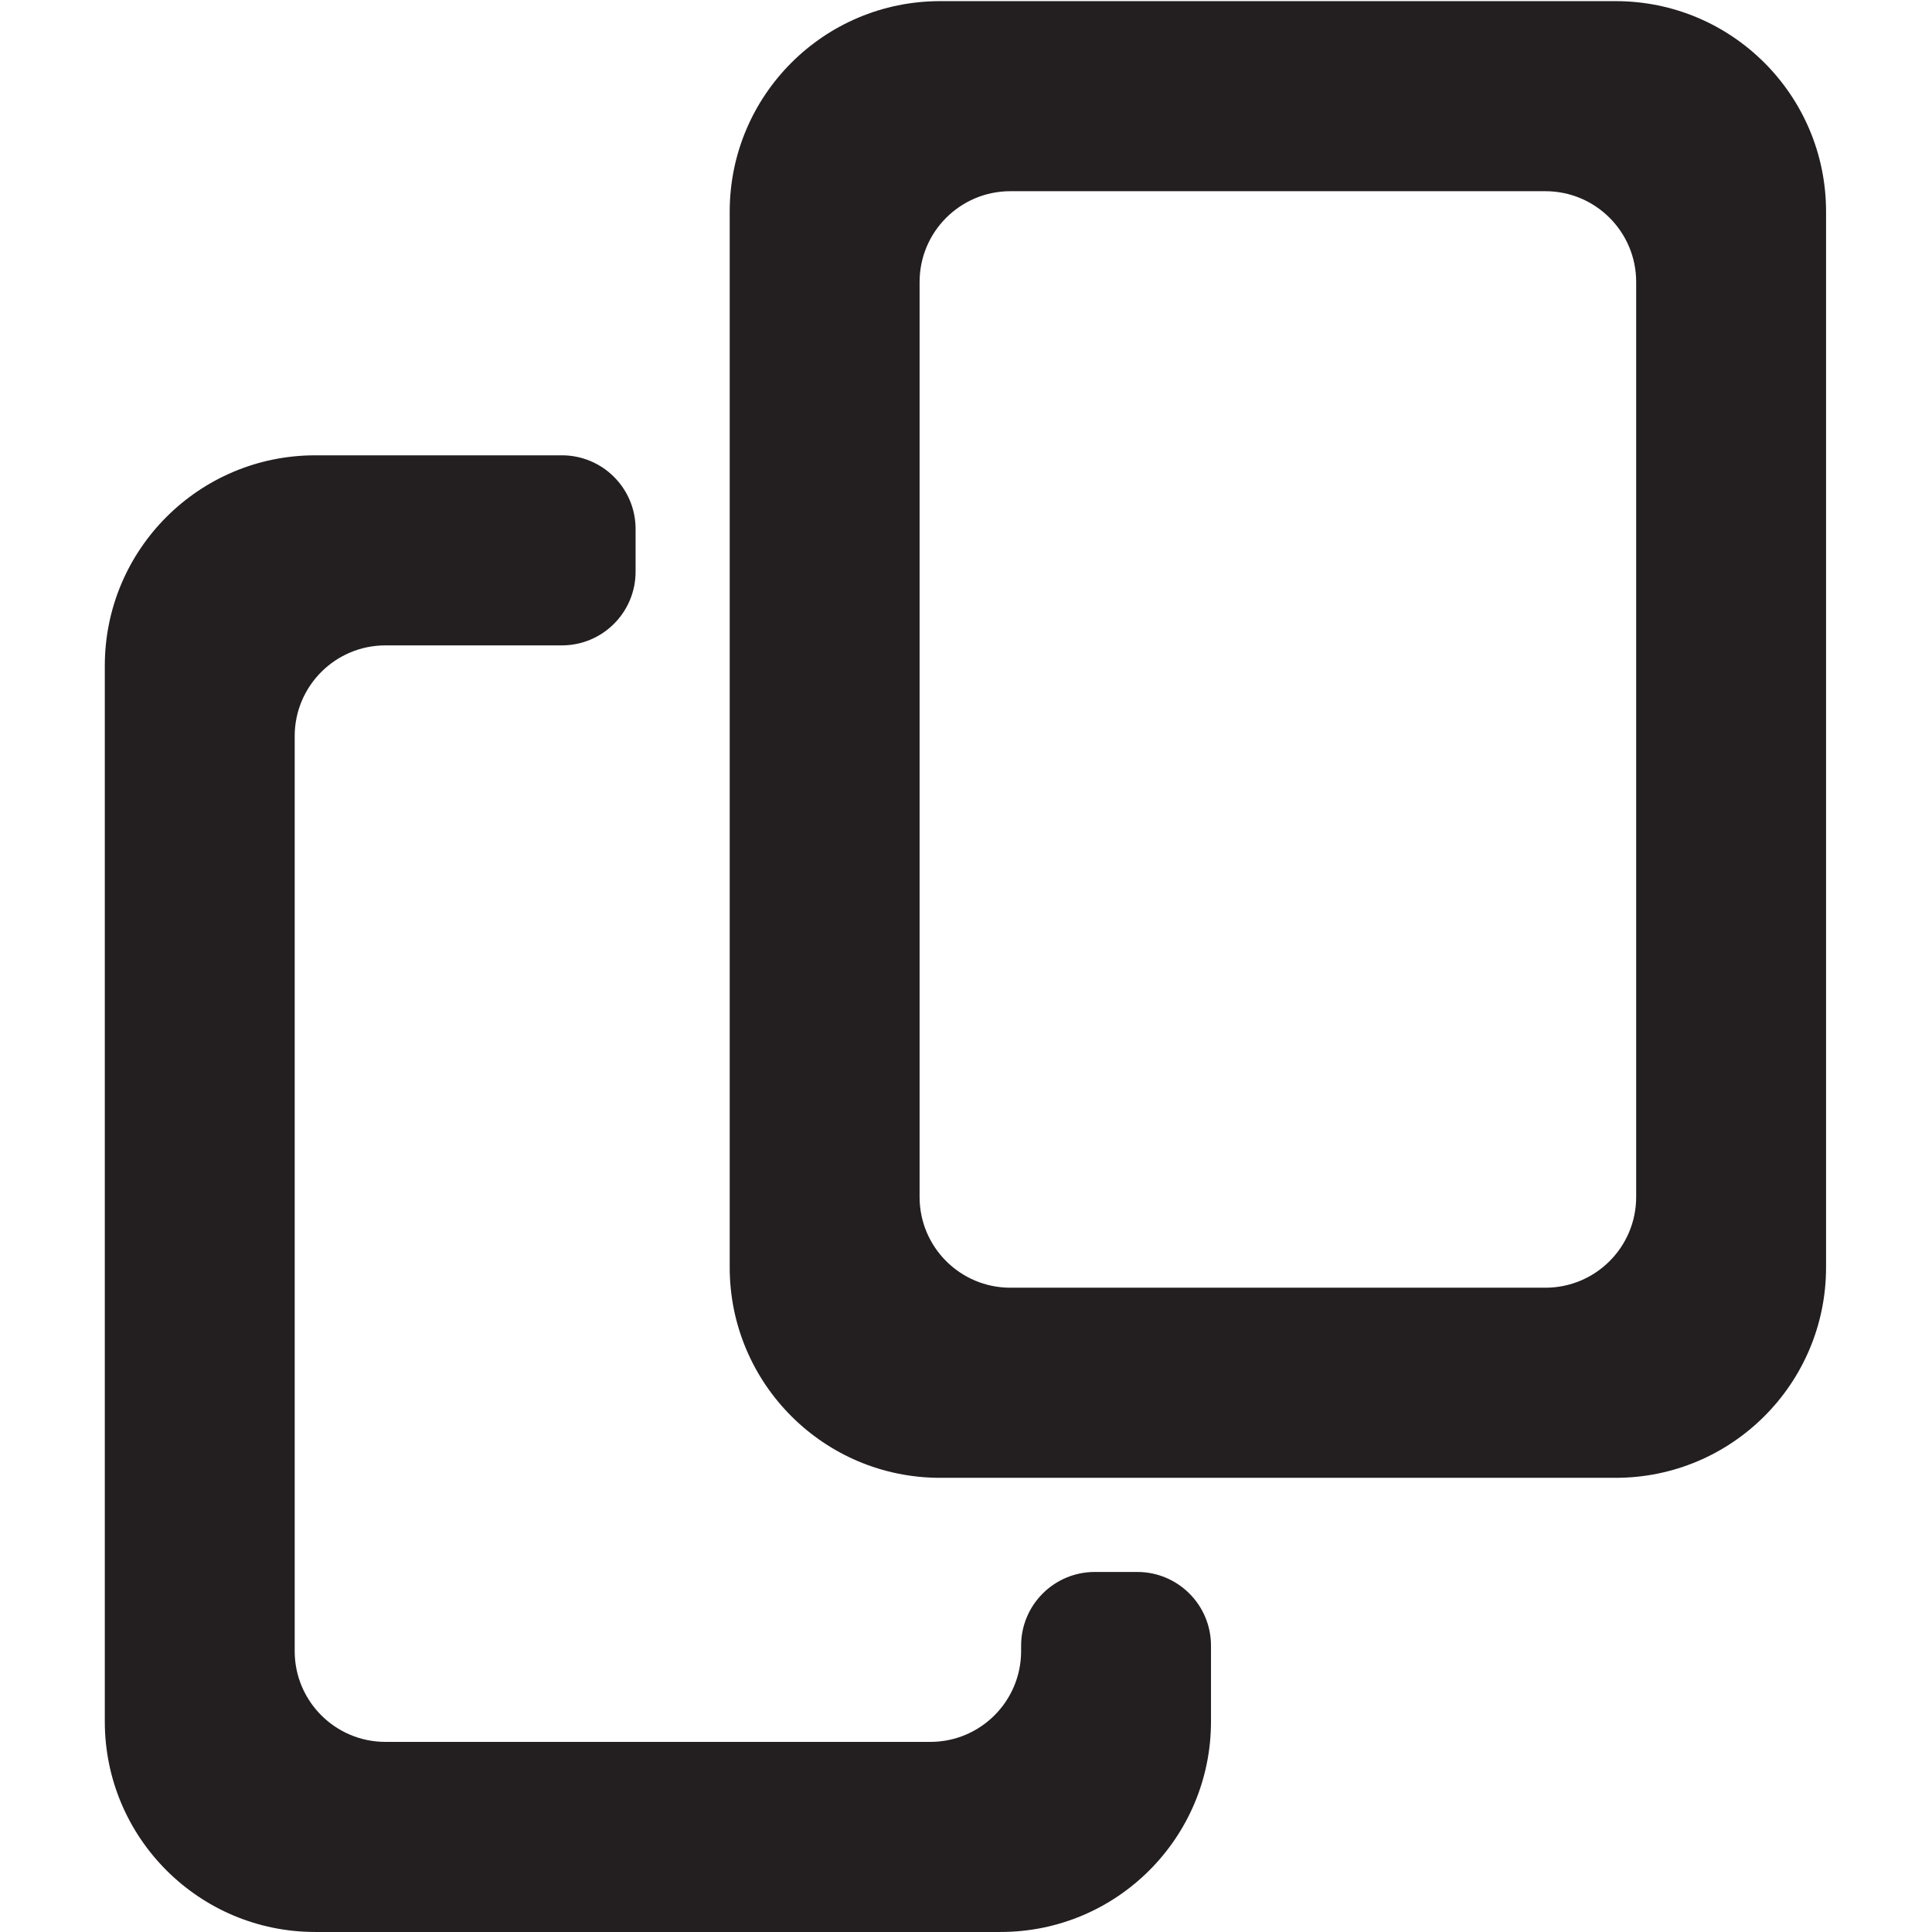
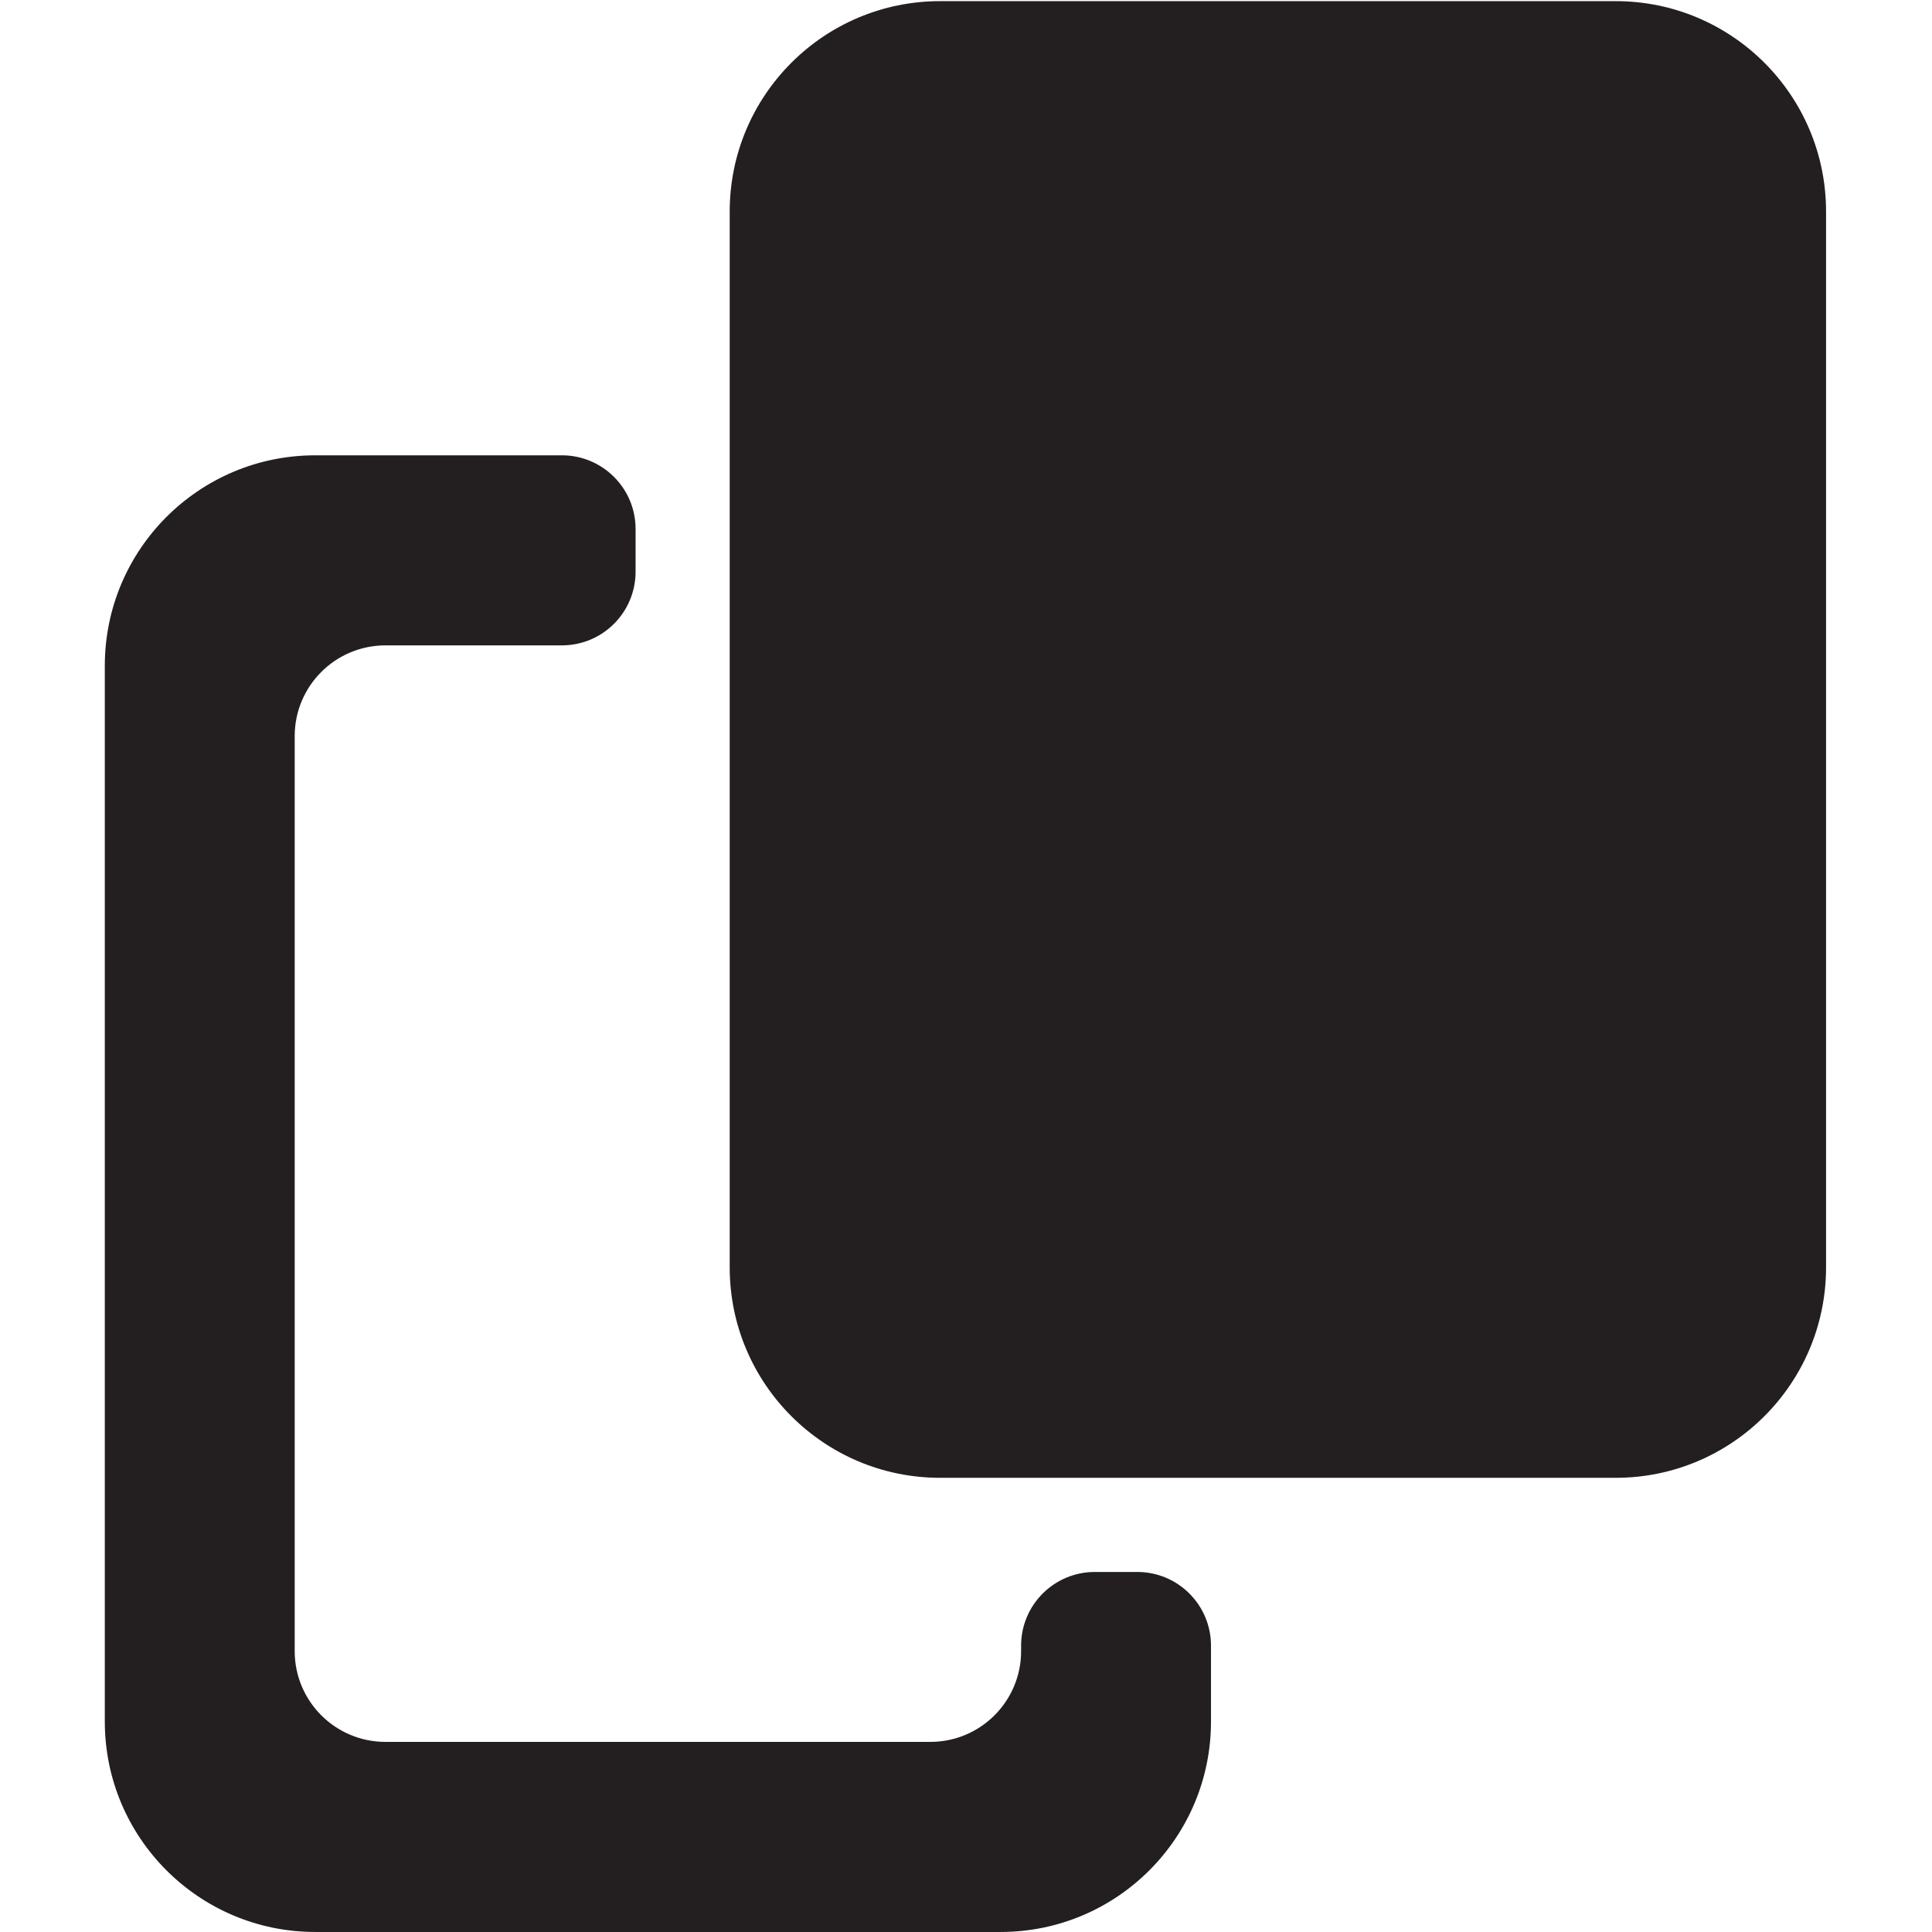
<svg xmlns="http://www.w3.org/2000/svg" id="Layer_33" data-name="Layer 33" viewBox="0 0 850.89 850.9">
  <defs>
    <style>
      .cls-1 {
        fill: #231f20;
        stroke-width: 0px;
      }
    </style>
  </defs>
-   <path class="cls-1" d="M711.56.5h-297.49c-51.19,0-92.69,41.5-92.69,92.69v464.99c0,51.19,41.5,92.69,92.69,92.69h297.49c51.19,0,92.68-41.51,92.68-92.7V93.18c0-51.19-41.49-92.68-92.68-92.68ZM720.61,527.17c0,22.08-17.9,39.97-39.98,39.97h-235.64c-22.08,0-39.98-17.89-39.98-39.96V124.19c0-22.08,17.9-39.98,39.98-39.98h235.64c22.08,0,39.98,17.9,39.98,39.97v402.98Z" />
+   <path class="cls-1" d="M711.56.5h-297.49c-51.19,0-92.69,41.5-92.69,92.69v464.99c0,51.19,41.5,92.69,92.69,92.69h297.49c51.19,0,92.68-41.51,92.68-92.7V93.18c0-51.19-41.49-92.68-92.68-92.68Z" />
  <path class="cls-1" d="M449.72,724.79v2.41c0,22.07-17.9,39.97-39.97,39.97h-239.98c-22.08,0-39.98-17.9-39.98-39.98v-402.97c0-22.08,17.9-39.98,39.98-39.98h77.7c17.93,0,32.46-14.53,32.46-32.46v-18.79c0-17.93-14.53-32.46-32.46-32.46h-108.62c-51.19,0-92.69,41.5-92.69,92.69v464.98c0,51.19,41.5,92.69,92.69,92.69h301.82c51.19,0,92.68-41.49,92.68-92.68v-33.42c0-17.93-14.53-32.46-32.46-32.46h-18.71c-17.93,0-32.46,14.53-32.46,32.46Z" />
</svg>
